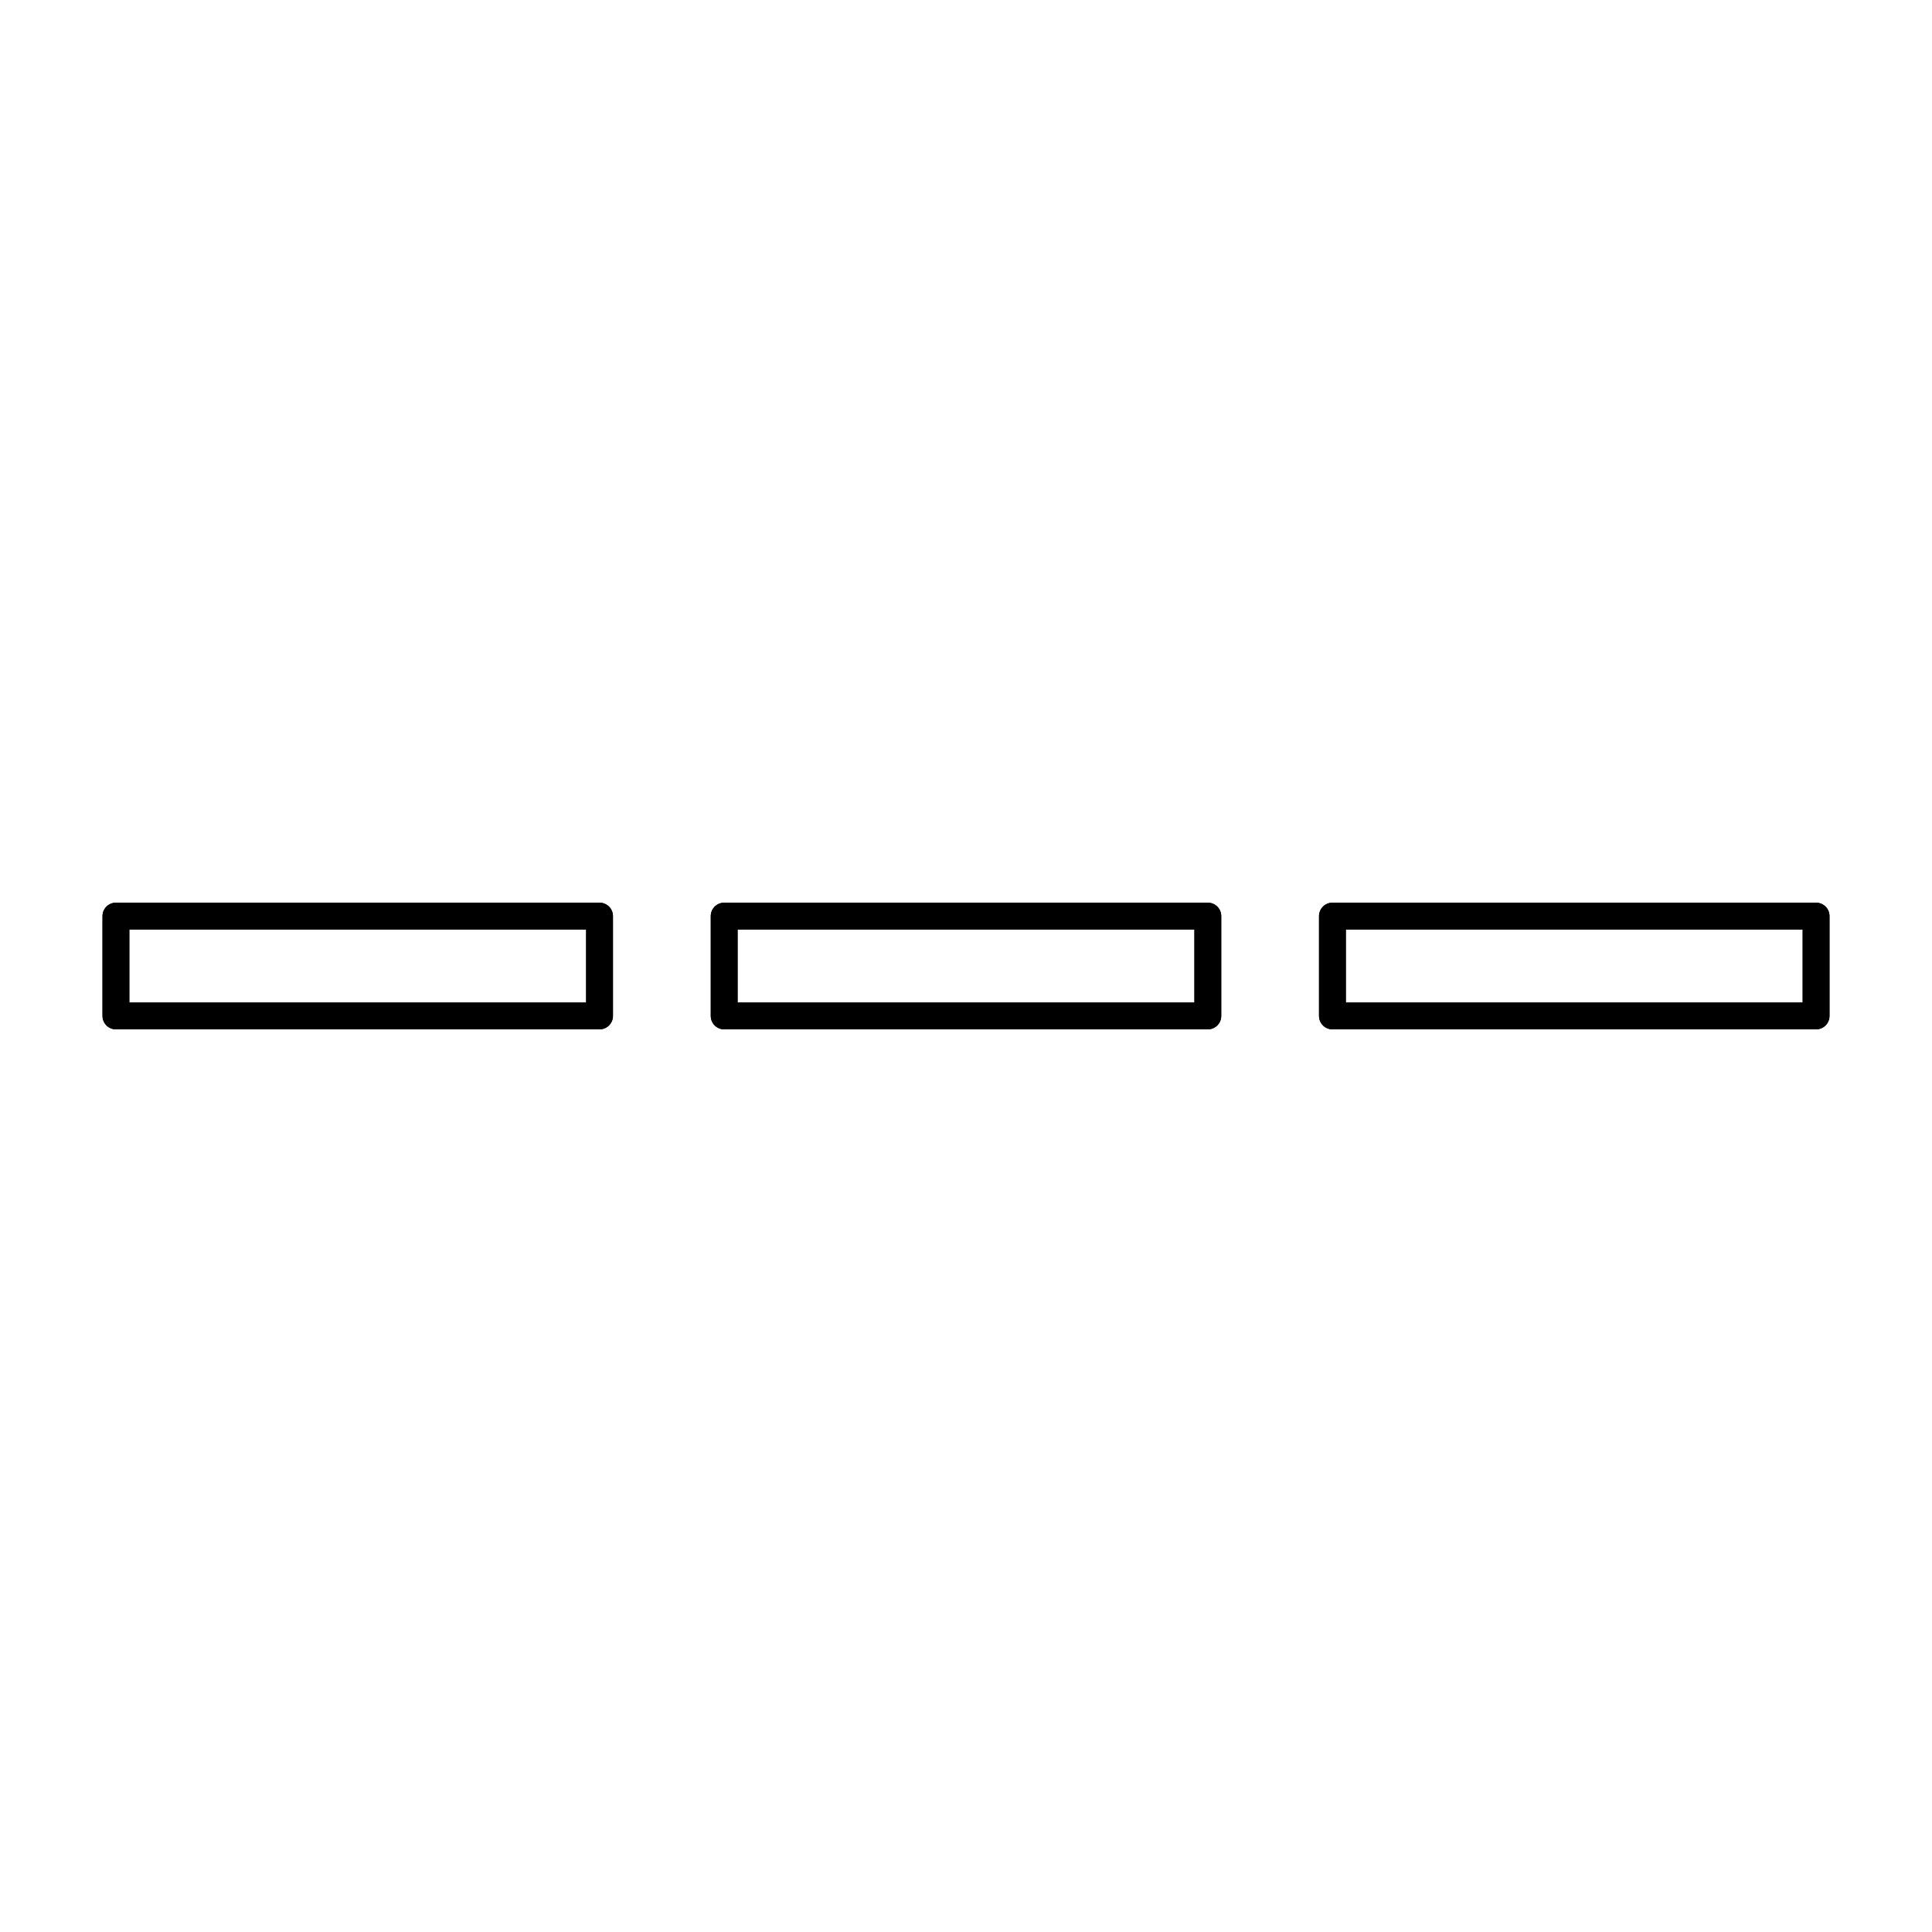
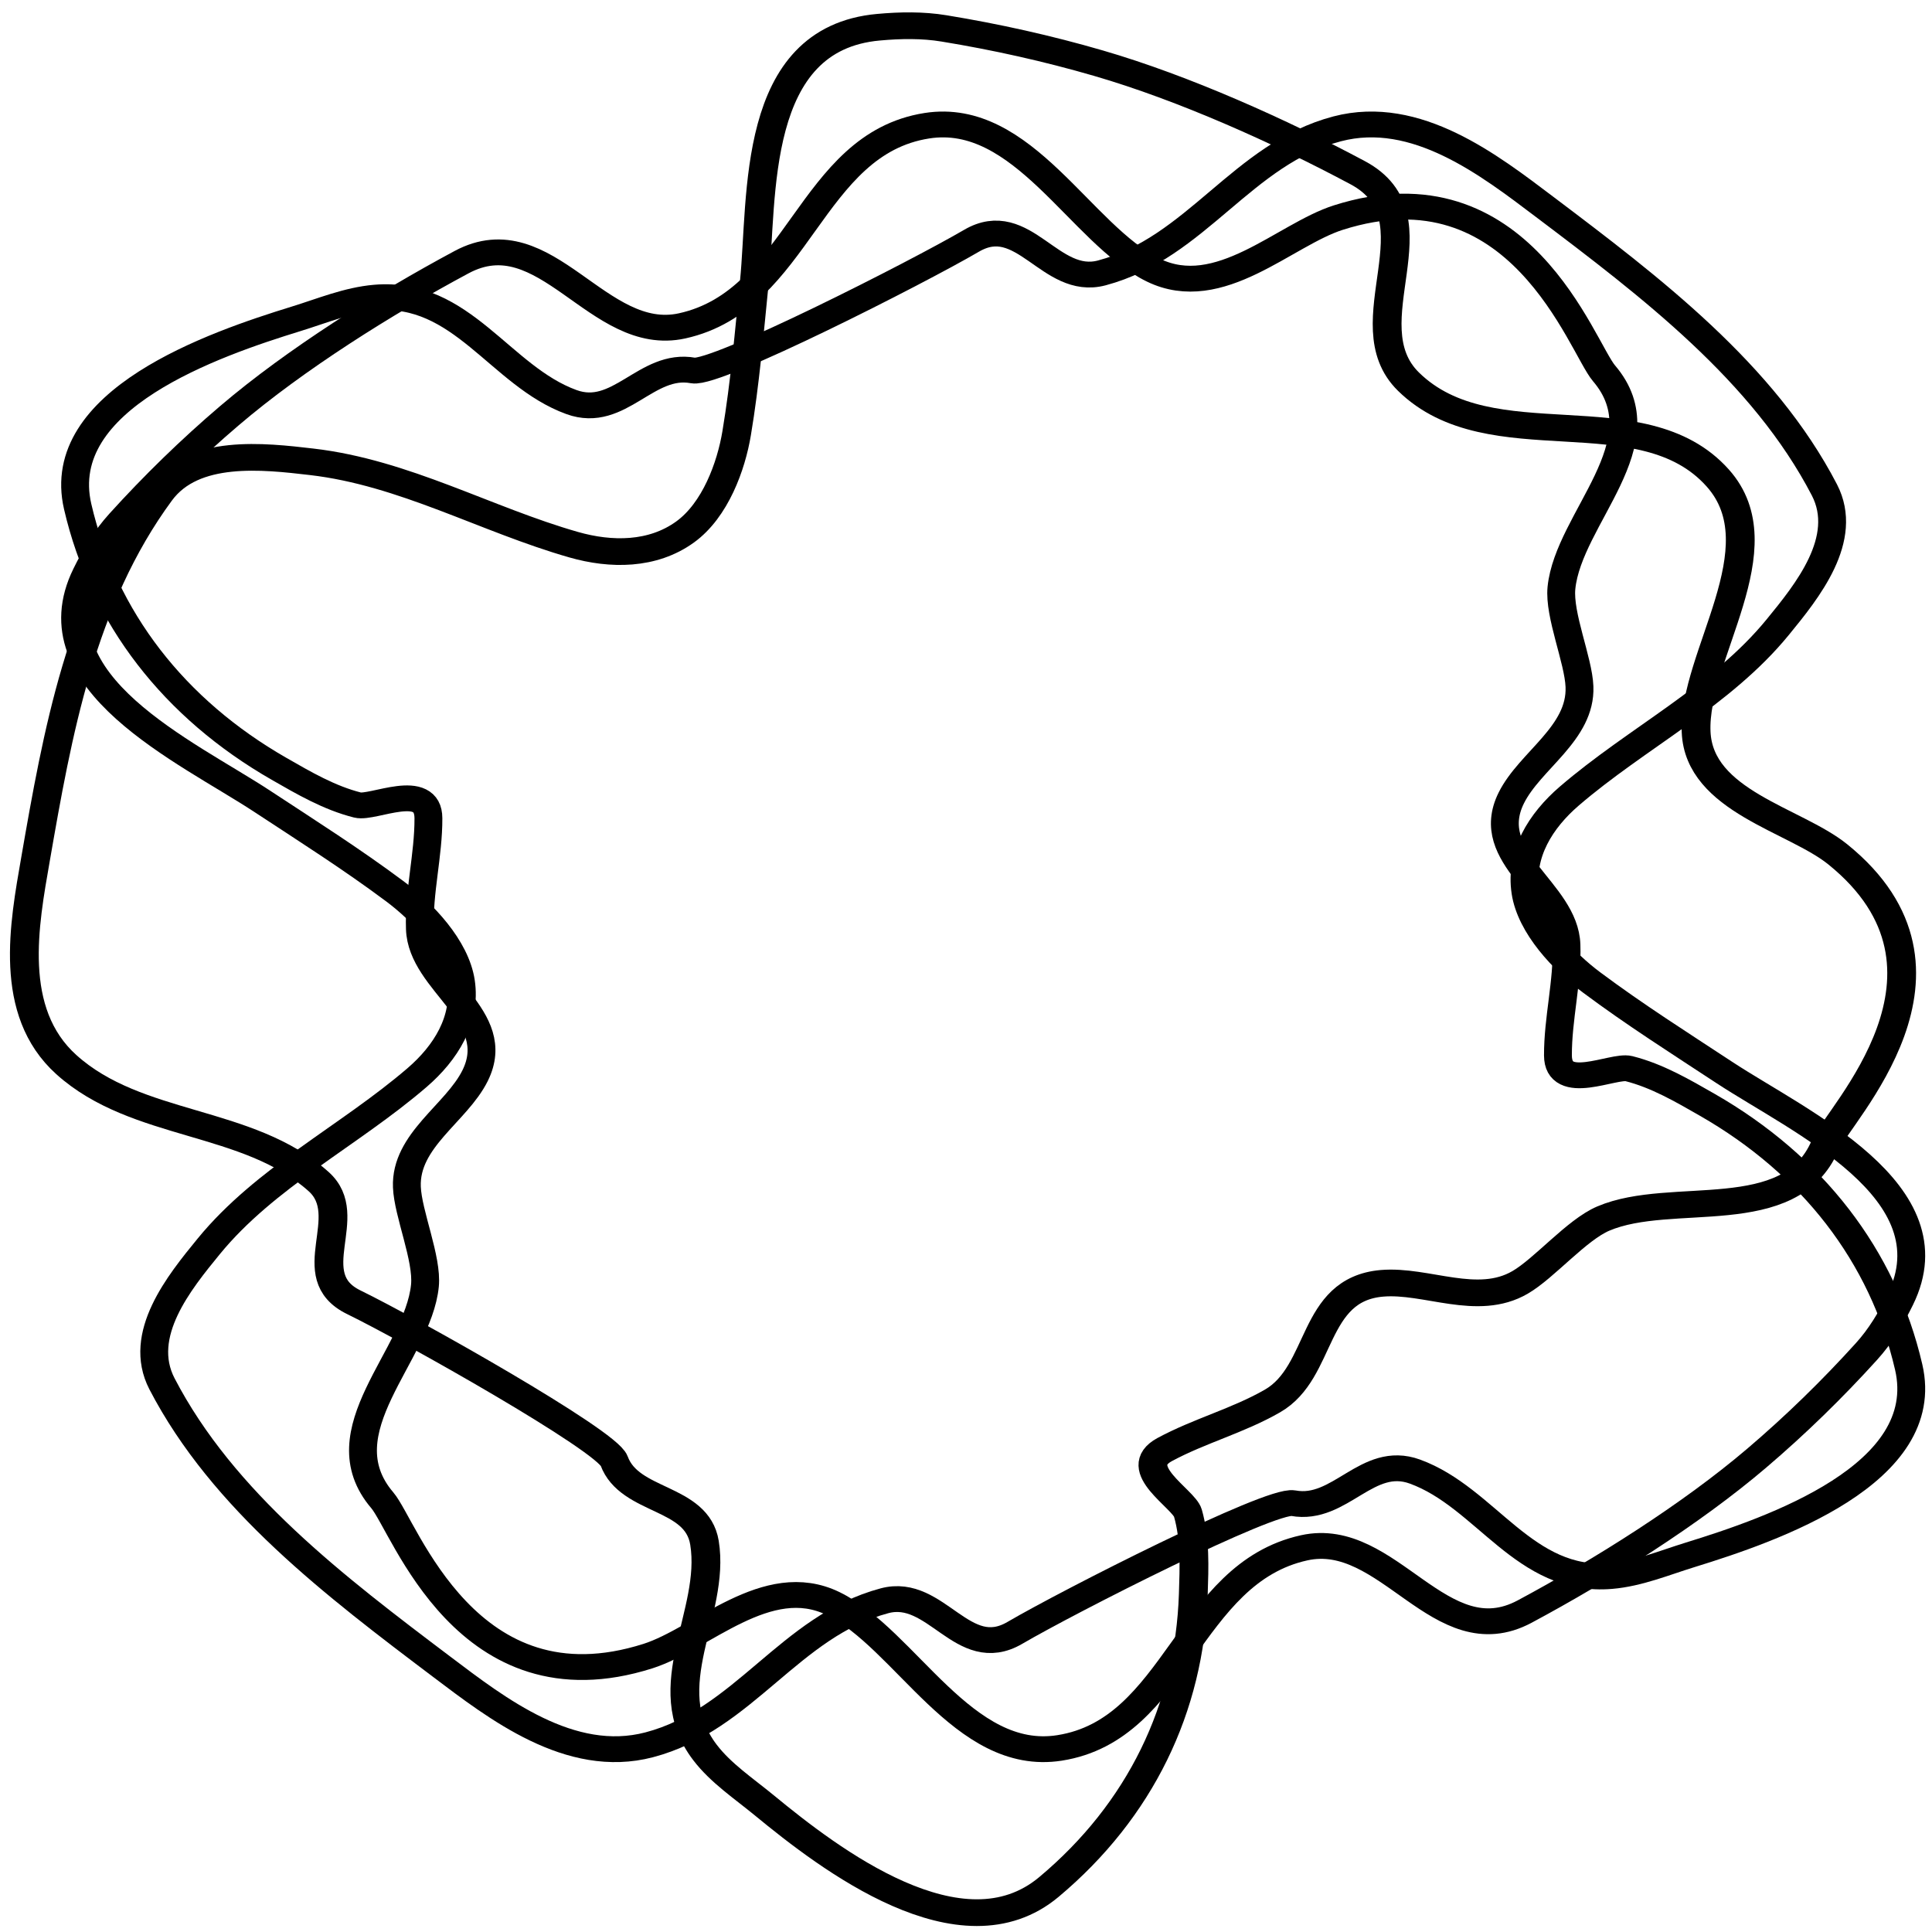
- <svg xmlns="http://www.w3.org/2000/svg" width="100%" height="100%" viewBox="0 0 72 72" version="1.1" xml:space="preserve" style="fill-rule:evenodd;clip-rule:evenodd;stroke-linejoin:round;stroke-miterlimit:1.414;">
-   <rect id="Artboard6" x="0" y="0" width="72" height="72" style="fill:none;" />
-   <rect x="4.32" y="34.14" width="18.023" height="3.721" style="fill:none;stroke:#000;stroke-width:1px;" />
-   <rect x="4.32" y="34.14" width="18.023" height="3.721" style="fill:none;stroke:#000;stroke-width:1px;" />
-   <rect x="26.988" y="34.14" width="18.024" height="3.721" style="fill:none;stroke:#000;stroke-width:1px;" />
-   <rect x="26.988" y="34.14" width="18.024" height="3.721" style="fill:none;stroke:#000;stroke-width:1px;" />
-   <rect x="49.656" y="34.14" width="18.024" height="3.721" style="fill:none;stroke:#000;stroke-width:1px;" />
-   <rect x="49.656" y="34.14" width="18.024" height="3.721" style="fill:none;stroke:#000;stroke-width:1px;" />
+ <svg xmlns="http://www.w3.org/2000/svg" width="100%" height="100%" viewBox="0 0 300 300" version="1.1" xml:space="preserve" style="fill-rule:evenodd;clip-rule:evenodd;stroke-linecap:round;stroke-linejoin:round;stroke-miterlimit:1.5;">
+   <g transform="matrix(1,0,0,1,-3460,0)">
+     <rect id="Artboard11" x="3460" y="0" width="300" height="300" style="fill:none;" />
+     <clipPath id="_clip1">
+       <rect id="Artboard111" x="3460" y="0" width="300" height="300" />
+     </clipPath>
+     <g clip-path="url(#_clip1)">
+       <g transform="matrix(1.12924,0,0,1.04681,-837.199,-18.0754)">
+         <path d="M3899.19,65.604C3915.27,61.783 3916.67,38.653 3932.84,35.918C3946.09,33.677 3953.98,52.076 3963.98,57.334C3973.07,62.113 3982.01,52.086 3989.43,49.54C4014.36,40.988 4022.86,68.726 4025.96,72.65C4034.09,82.919 4021.06,94.121 4020.1,104.486C4019.73,108.503 4022.44,115.183 4022.58,119.111C4022.84,126.052 4015.77,130.051 4013.2,135.641C4009.12,144.519 4020.54,149.222 4020.79,157.405C4020.97,162.891 4019.6,168.341 4019.62,173.829C4019.64,179.438 4027.25,175.208 4029.37,175.783C4033.25,176.836 4036.75,179.046 4040.17,181.16C4054.54,190.049 4064.3,203.504 4067.85,220.056C4071.26,235.922 4049.14,244.133 4037.82,247.899C4034.23,249.092 4030.69,250.7 4026.92,251.048C4015,252.15 4009.77,239.406 3999.95,235.555C3993.37,232.973 3989.68,241.517 3983.22,240.241C3980.06,239.617 3952.4,254.776 3944.94,259.482C3937.78,264.002 3934.14,252.673 3927.02,254.717C3913.99,258.458 3907.7,272.397 3894.65,276.087C3883.79,279.157 3873.7,270.671 3866.14,264.517C3851.54,252.626 3836.04,239.946 3827.66,222.526C3824.17,215.254 3830.06,207.468 3834.08,202.165C3841.84,191.92 3853.48,185.71 3862.75,177.102C3866.67,173.462 3869.56,168.524 3868.77,162.891C3868.04,157.677 3863.49,152.53 3859.63,149.433C3853.77,144.717 3847.55,140.456 3841.41,136.103C3831.1,128.792 3809.89,118.506 3817.23,102.419C3818.47,99.686 3819.95,97.006 3821.89,94.705C3826.57,89.13 3831.6,83.835 3836.96,78.908C3846.02,70.575 3858.25,62.289 3868.87,56.149C3880.46,49.45 3887.6,68.358 3899.19,65.604" style="fill:none;stroke:black;stroke-width:3.83px;" />
+       </g>
+       <g transform="matrix(0.56462,0.906563,-0.977951,0.523404,1541.3,-3509.94)">
+         <path d="M3899.19,65.604C3915.27,61.783 3916.67,38.653 3932.84,35.918C3946.09,33.677 3953.98,52.076 3963.98,57.334C3973.07,62.113 3982.01,52.086 3989.43,49.54C4014.36,40.988 4022.86,68.726 4025.96,72.65C4034.09,82.919 4021.06,94.121 4020.1,104.486C4019.73,108.503 4022.44,115.183 4022.58,119.111C4022.84,126.052 4015.77,130.051 4013.2,135.641C4009.12,144.519 4020.54,149.222 4020.79,157.405C4020.97,162.891 4019.6,168.341 4019.62,173.829C4019.64,179.438 4027.25,175.208 4029.37,175.783C4033.25,176.836 4036.75,179.046 4040.17,181.16C4054.54,190.049 4064.3,203.504 4067.85,220.056C4071.26,235.922 4049.14,244.133 4037.82,247.899C4034.23,249.092 4030.69,250.7 4026.92,251.048C4015,252.15 4009.77,239.406 3999.95,235.555C3993.37,232.973 3989.68,241.517 3983.22,240.241C3980.06,239.617 3952.4,254.776 3944.94,259.482C3937.78,264.002 3934.14,252.673 3927.02,254.717C3913.99,258.458 3907.7,272.397 3894.65,276.087C3883.79,279.157 3873.7,270.671 3866.14,264.517C3851.54,252.626 3836.04,239.946 3827.66,222.526C3824.17,215.254 3830.06,207.468 3834.08,202.165C3841.84,191.92 3853.48,185.71 3862.75,177.102C3866.67,173.462 3869.56,168.524 3868.77,162.891C3868.04,157.677 3863.49,152.53 3859.63,149.433C3853.77,144.717 3847.55,140.456 3841.41,136.103C3831.1,128.792 3809.89,118.506 3817.23,102.419C3818.47,99.686 3819.95,97.006 3821.89,94.705C3826.57,89.13 3831.6,83.835 3836.96,78.908C3846.02,70.575 3858.25,62.289 3868.87,56.149C3880.46,49.45 3887.6,68.358 3899.19,65.604" style="fill:none;stroke:black;stroke-width:3.96px;" />
+       </g>
+       <g transform="matrix(-1.12924,3.77712e-16,-4.07455e-16,-1.04681,8065.64,309.016)">
+         <path d="M3899.19,65.604C3915.27,61.783 3916.67,38.653 3932.84,35.918C3946.09,33.677 3953.98,52.076 3963.98,57.334C3973.07,62.113 3982.01,52.086 3989.43,49.54C4014.36,40.988 4022.86,68.726 4025.96,72.65C4034.09,82.919 4021.06,94.121 4020.1,104.486C4019.73,108.503 4022.44,115.183 4022.58,119.111C4022.84,126.052 4015.77,130.051 4013.2,135.641C4009.12,144.519 4020.54,149.222 4020.79,157.405C4020.97,162.891 4019.6,168.341 4019.62,173.829C4019.64,179.438 4027.25,175.208 4029.37,175.783C4033.25,176.836 4036.75,179.046 4040.17,181.16C4054.54,190.049 4064.3,203.504 4067.85,220.056C4071.26,235.922 4049.14,244.133 4037.82,247.899C4034.23,249.092 4030.69,250.7 4026.92,251.048C4015,252.15 4009.77,239.406 3999.95,235.555C3993.37,232.973 3989.68,241.517 3983.22,240.241C3980.06,239.617 3952.4,254.776 3944.94,259.482C3937.78,264.002 3934.14,252.673 3927.02,254.717C3913.99,258.458 3907.7,272.397 3894.65,276.087C3883.79,279.157 3873.7,270.671 3866.14,264.517C3851.54,252.626 3836.04,239.946 3827.66,222.526C3824.17,215.254 3830.06,207.468 3834.08,202.165C3841.84,191.92 3853.48,185.71 3862.75,177.102C3866.67,173.462 3869.56,168.524 3868.77,162.891C3868.04,157.677 3863.49,152.53 3859.63,149.433C3853.77,144.717 3847.55,140.456 3841.41,136.103C3831.1,128.792 3809.89,118.506 3817.23,102.419C3818.47,99.686 3819.95,97.006 3821.89,94.705C3826.57,89.13 3831.6,83.835 3836.96,78.908C3846.02,70.575 3858.25,62.289 3868.87,56.149C3880.46,49.45 3887.6,68.358 3899.19,65.604" style="fill:none;stroke:black;stroke-width:3.83px;" />
+       </g>
+     </g>
+   </g>
</svg>
